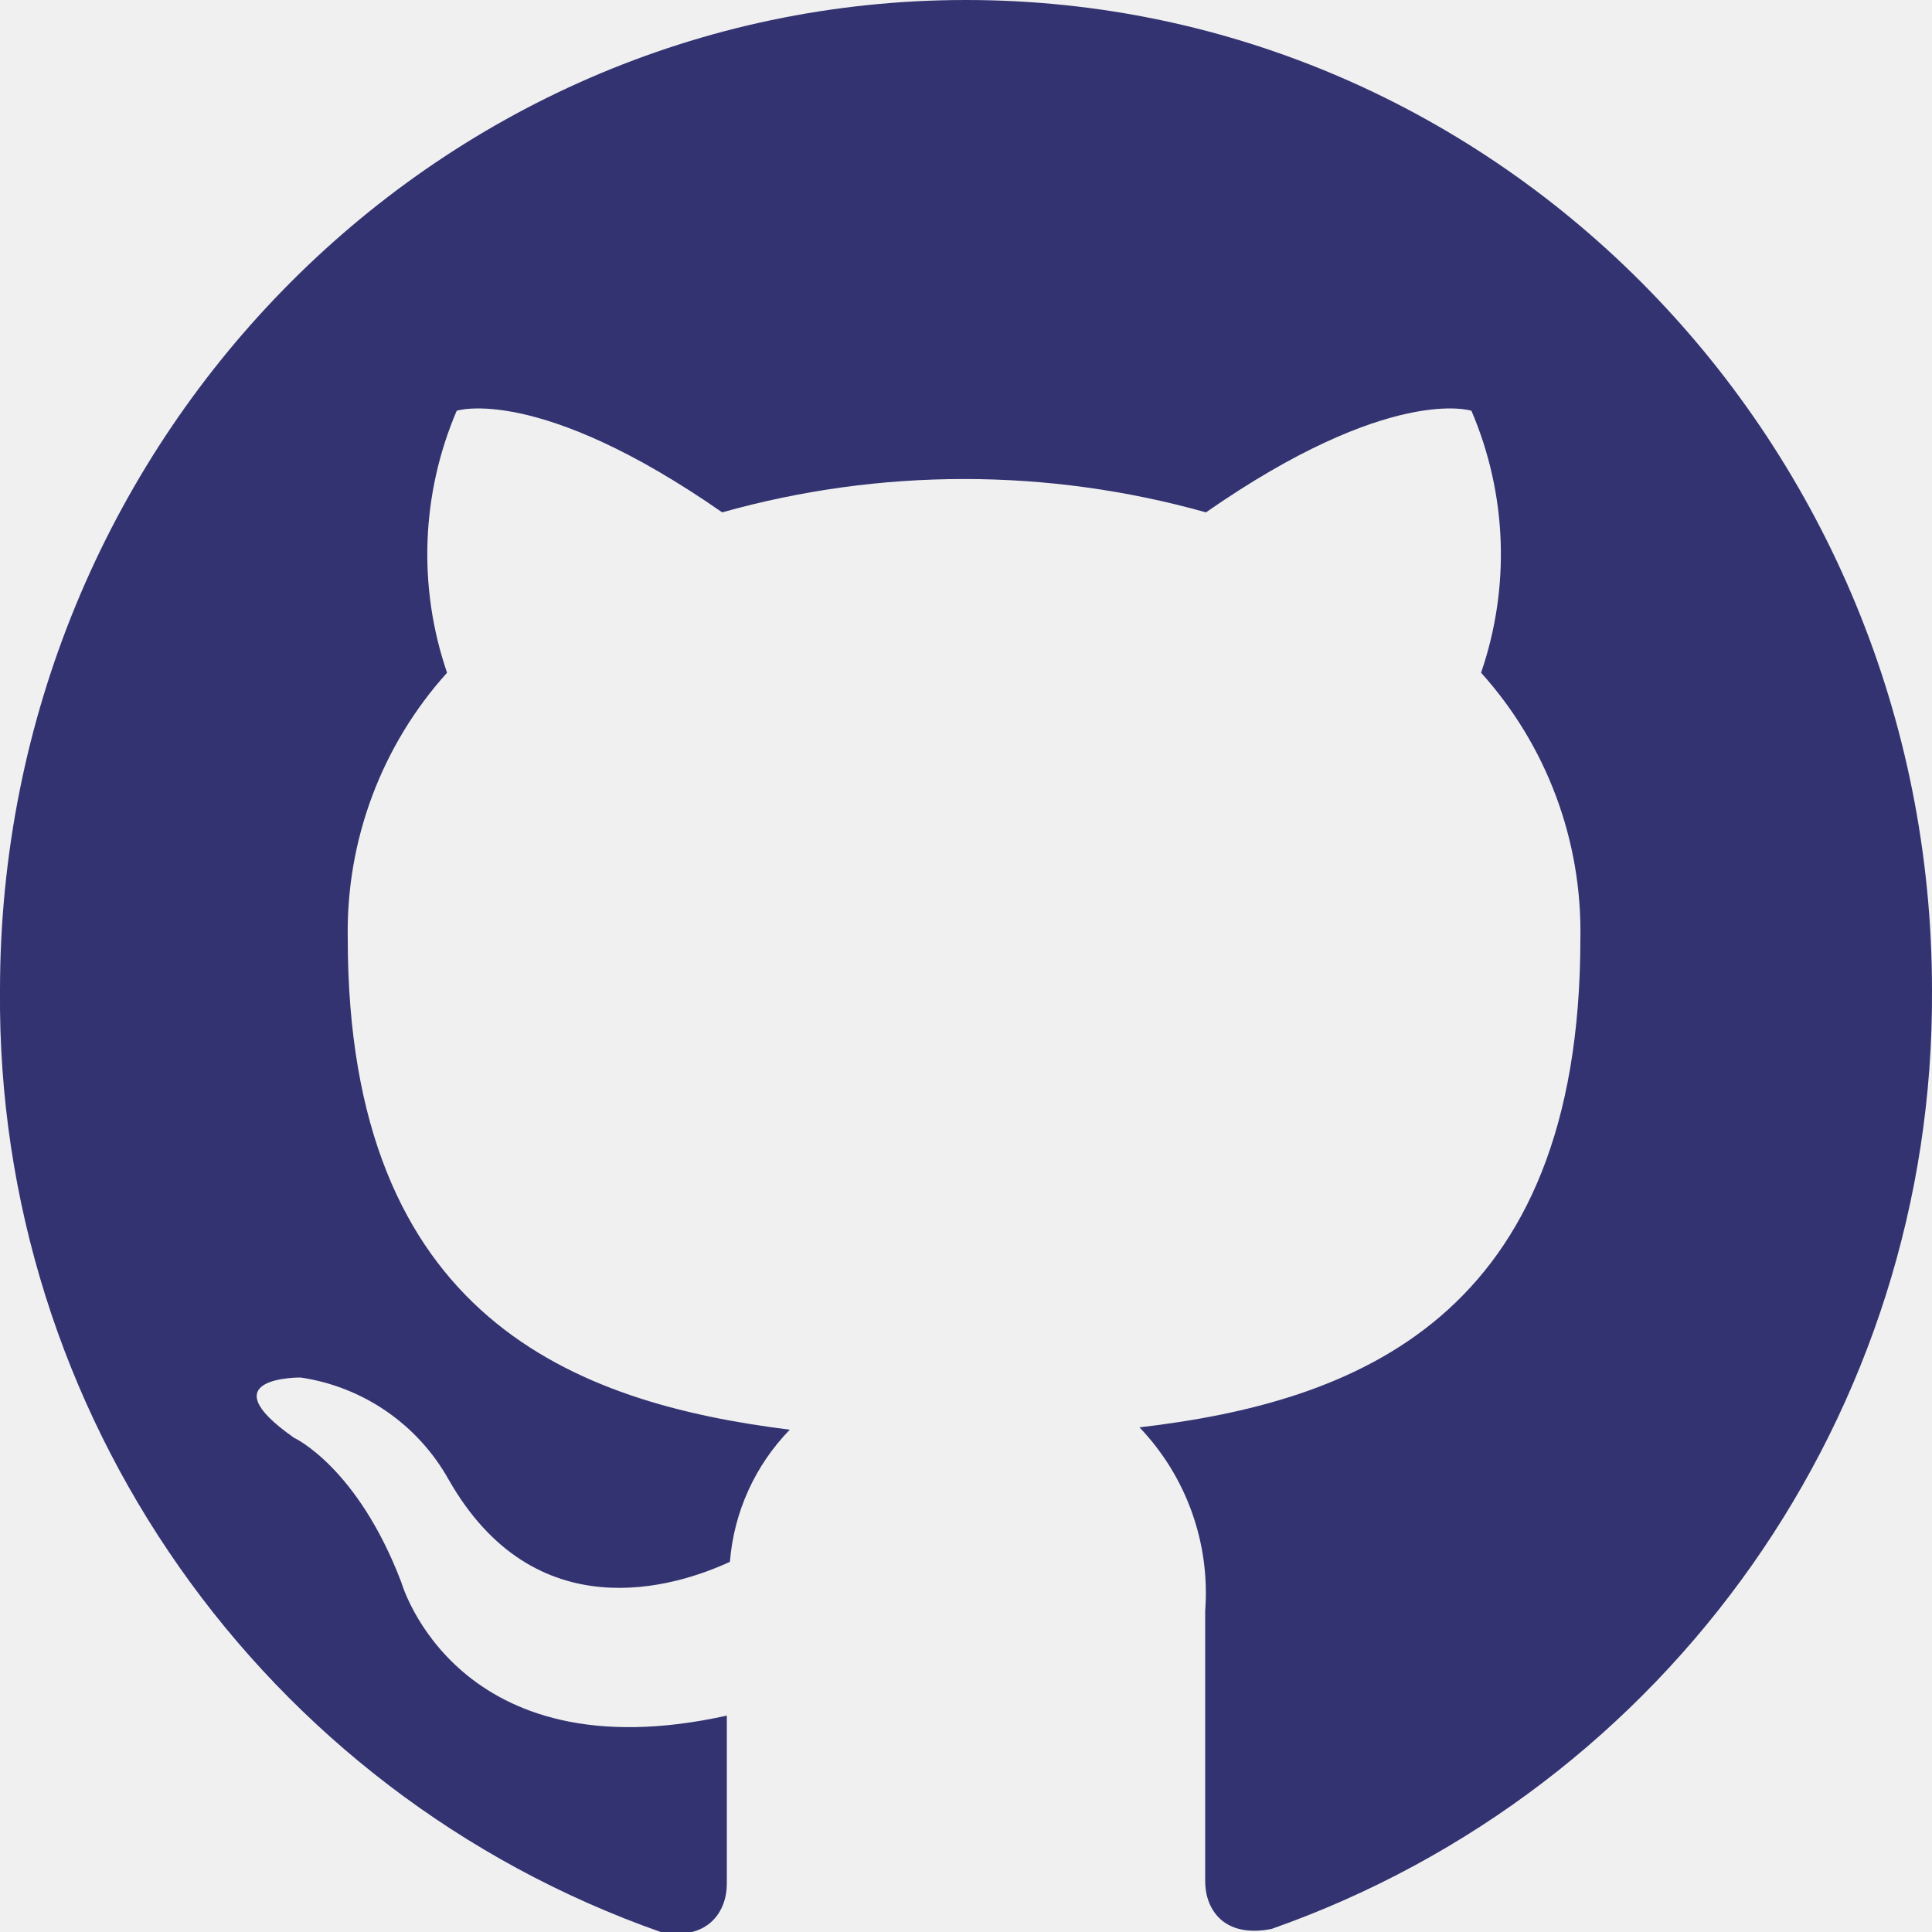
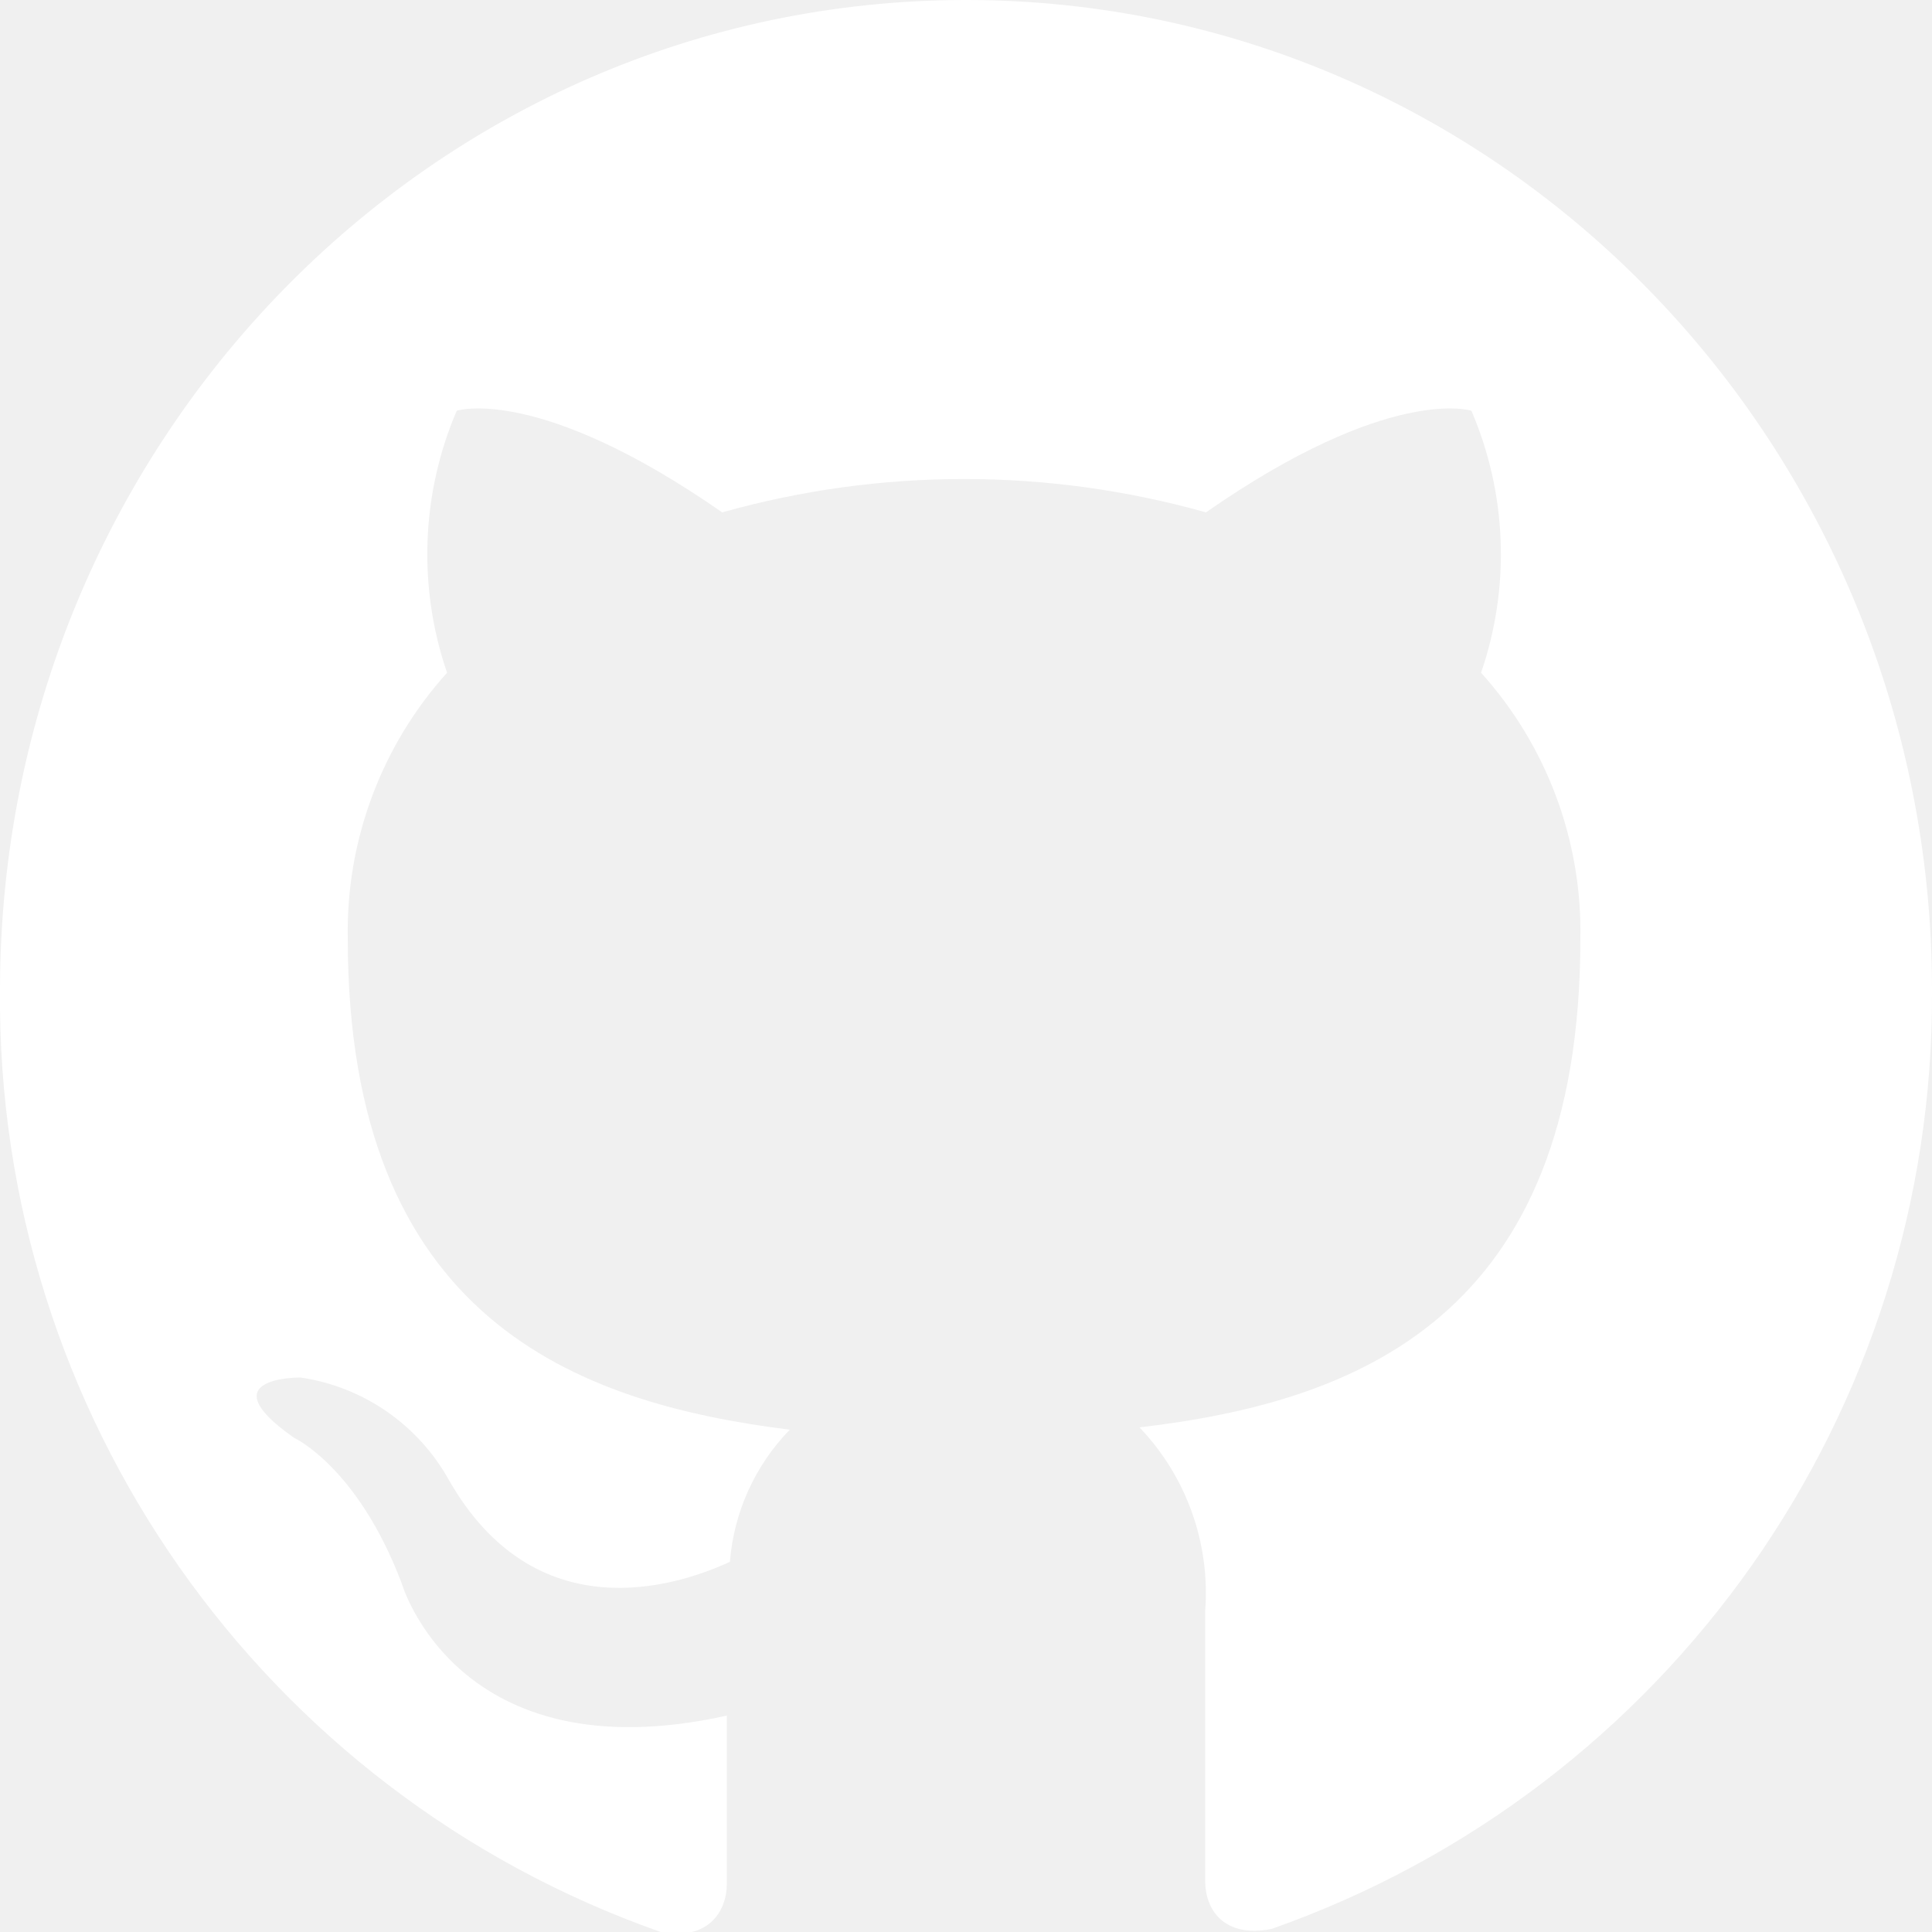
<svg xmlns="http://www.w3.org/2000/svg" id="Design" viewBox="0 0 50 50">
  <defs>
-     <style>.cls-1{fill:#333372;fill-rule:evenodd;}</style>
+     <style>.cls-1{fill:#ffffff;fill-rule:evenodd;}</style>
  </defs>
  <path class="cls-1" d="M25,0C11.19,0,0,11.48,0,25.63A25.59,25.59,0,0,0,17.1,50c1.25.24,1.71-.56,1.71-1.24s0-2.22,0-4.36c-7,1.55-8.42-3.44-8.42-3.44-1.14-3-2.78-3.75-2.78-3.75-2.27-1.59.17-1.56.17-1.56a5.27,5.27,0,0,1,3.83,2.64c2.23,3.92,5.85,2.79,7.28,2.13A5.53,5.53,0,0,1,20.44,37C14.89,36.31,9,34.12,9,24.29a10,10,0,0,1,2.57-6.88,9.44,9.44,0,0,1,.25-6.78s2.1-.69,6.87,2.63a23.13,23.13,0,0,1,12.52,0c4.77-3.32,6.87-2.63,6.87-2.63a9.42,9.42,0,0,1,.25,6.78,10,10,0,0,1,2.57,6.88c0,9.85-5.85,12-11.41,12.65a6.2,6.2,0,0,1,1.7,4.75c0,3.43,0,6.19,0,7,0,.69.45,1.48,1.72,1.23A25.59,25.59,0,0,0,50,25.63C50,11.48,38.81,0,25,0Z" />
</svg>
